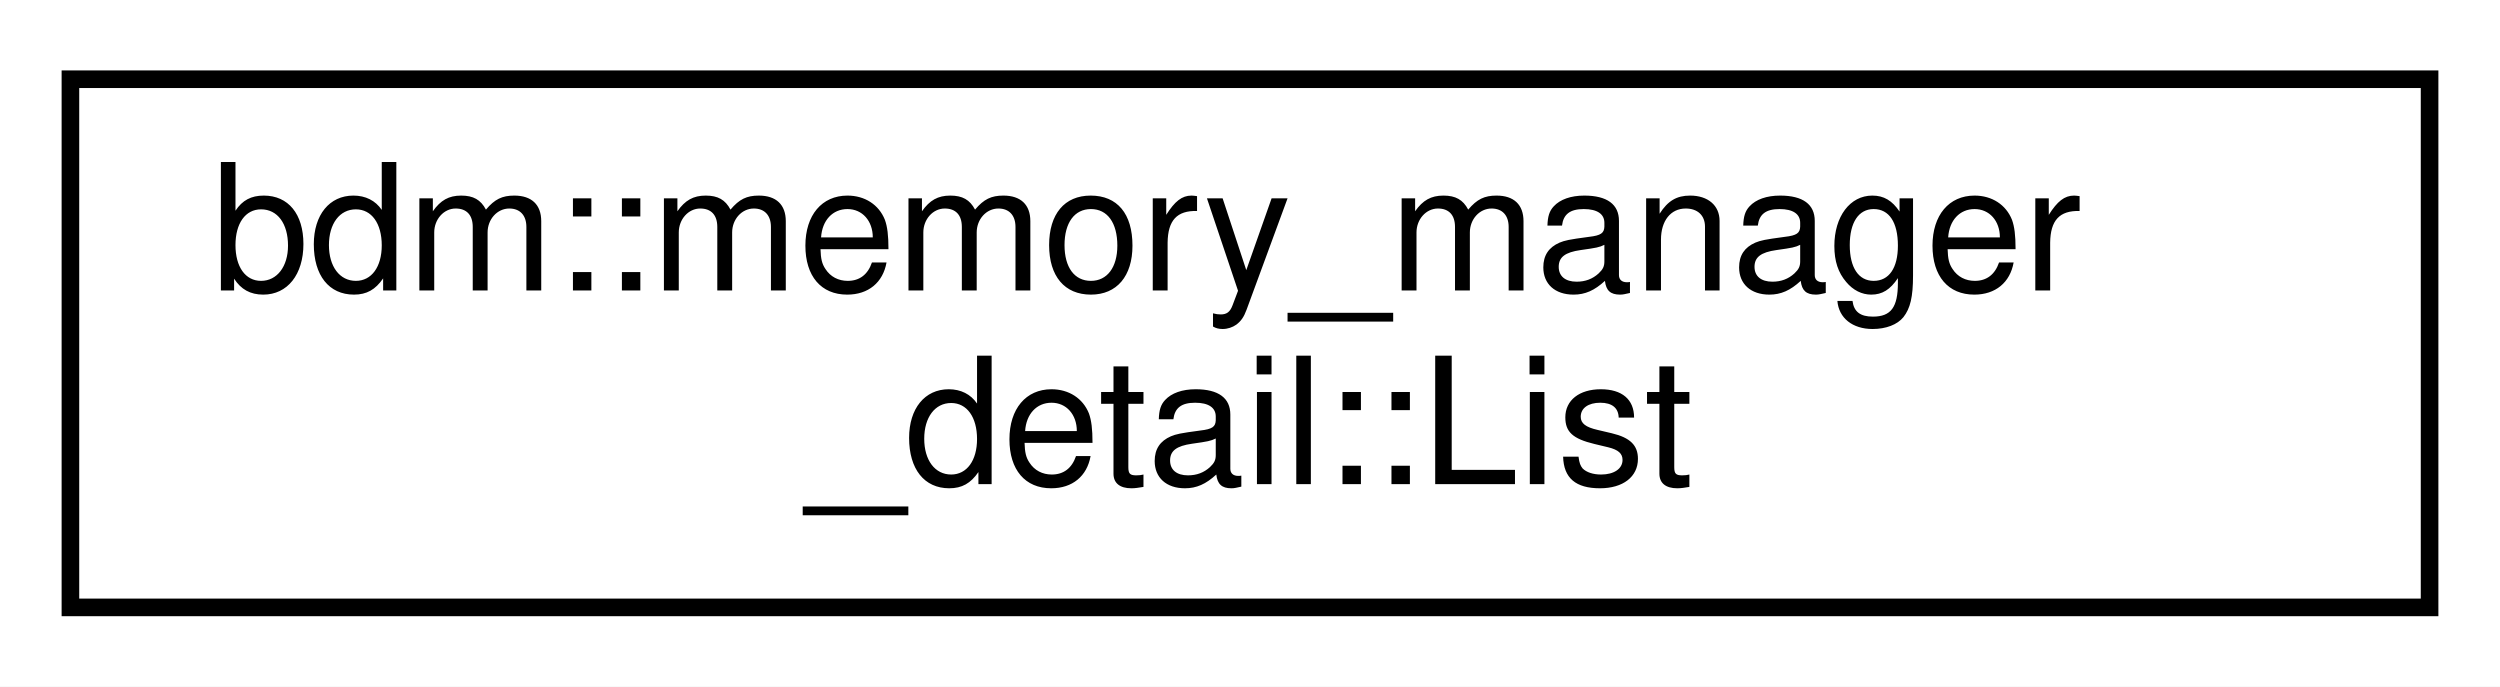
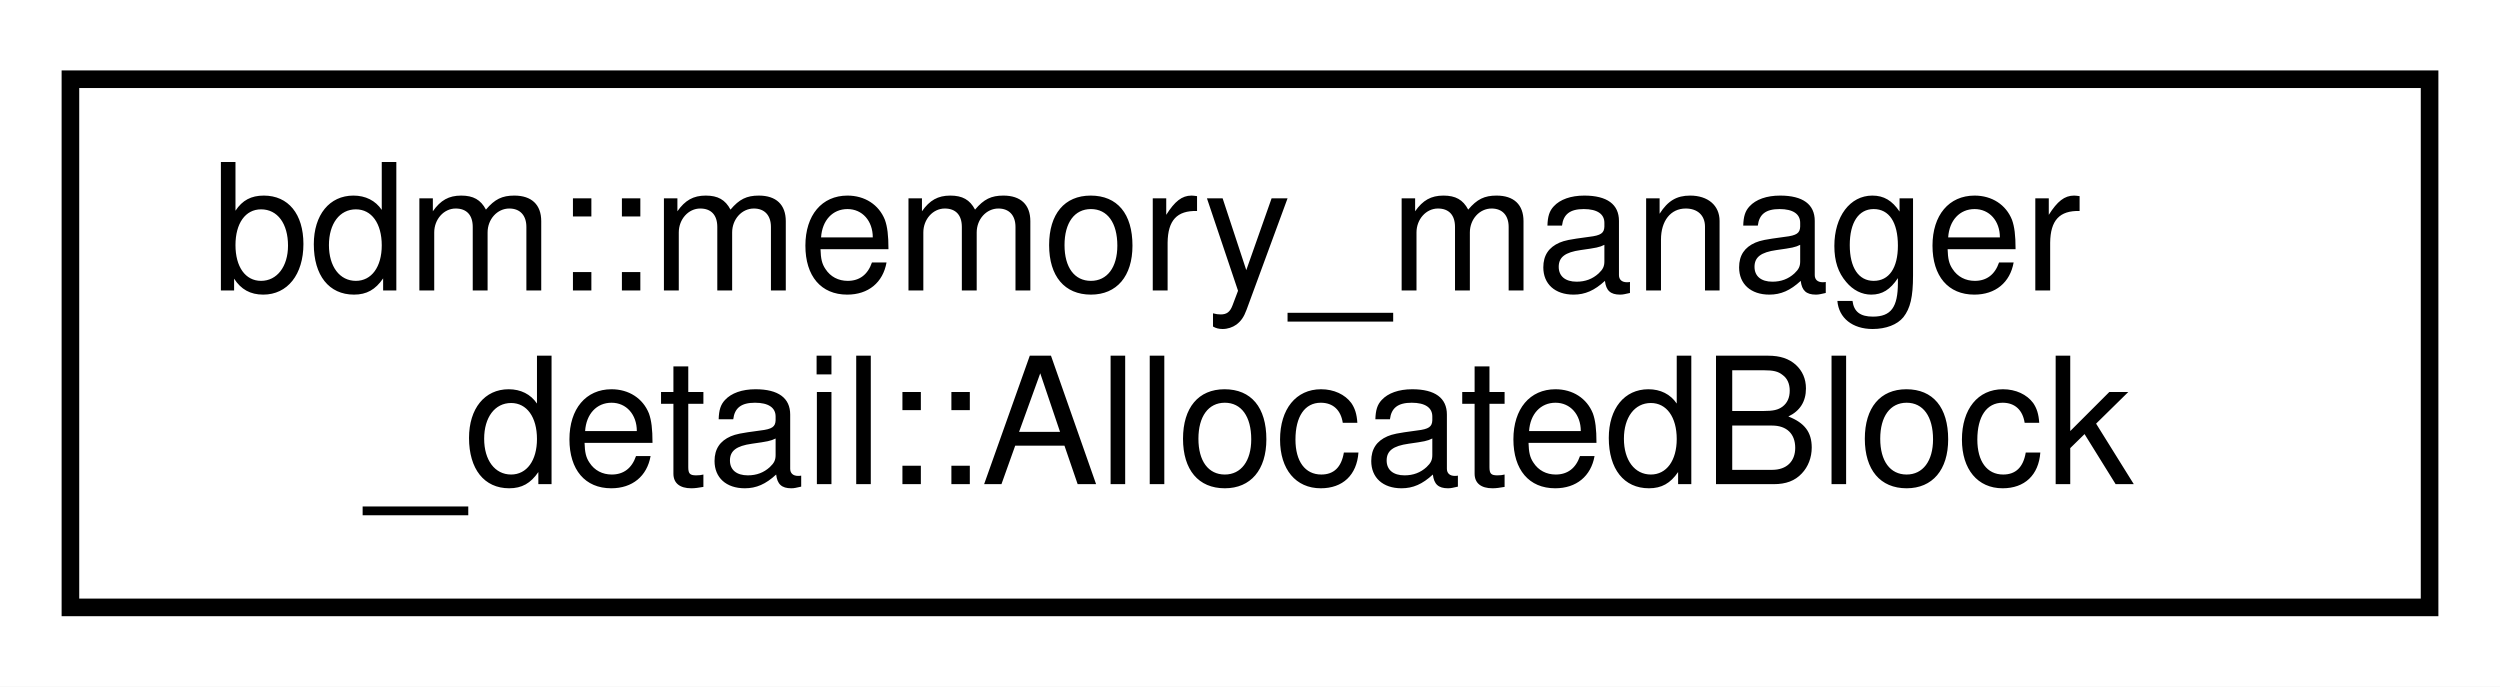
<svg xmlns="http://www.w3.org/2000/svg" xmlns:xlink="http://www.w3.org/1999/xlink" width="142pt" height="39pt" viewBox="0.00 0.00 142.00 39.00">
  <g id="graph0" class="graph" transform="scale(1 1) rotate(0) translate(4 35)">
    <polygon fill="white" stroke="transparent" points="-4,4 -4,-35 138,-35 138,4 -4,4" />
    <g id="node1" class="node">
      <g id="a_node1">
-         <a xlink:href="classbdm_1_1memory__manager__detail_1_1List.html" target="_top" xlink:title=" ">
+         <a xlink:href="structbdm_1_1memory__manager__detail_1_1AllocatedBlock.html" target="_top" xlink:title="Contains metadata for an allocated memory block.">
          <polygon fill="white" stroke="black" points="0,-0.5 0,-30.5 134,-30.5 134,-0.5 0,-0.5" />
          <text text-anchor="start" x="8" y="-18.5" font-family="Helvetica,sans-Serif" font-size="10.00">bdm::memory_manager</text>
-           <text text-anchor="middle" x="67" y="-7.5" font-family="Helvetica,sans-Serif" font-size="10.00">_detail::List</text>
+           <text text-anchor="middle" x="67" y="-7.5" font-family="Helvetica,sans-Serif" font-size="10.00">_detail::AllocatedBlock</text>
        </a>
      </g>
    </g>
  </g>
</svg>
